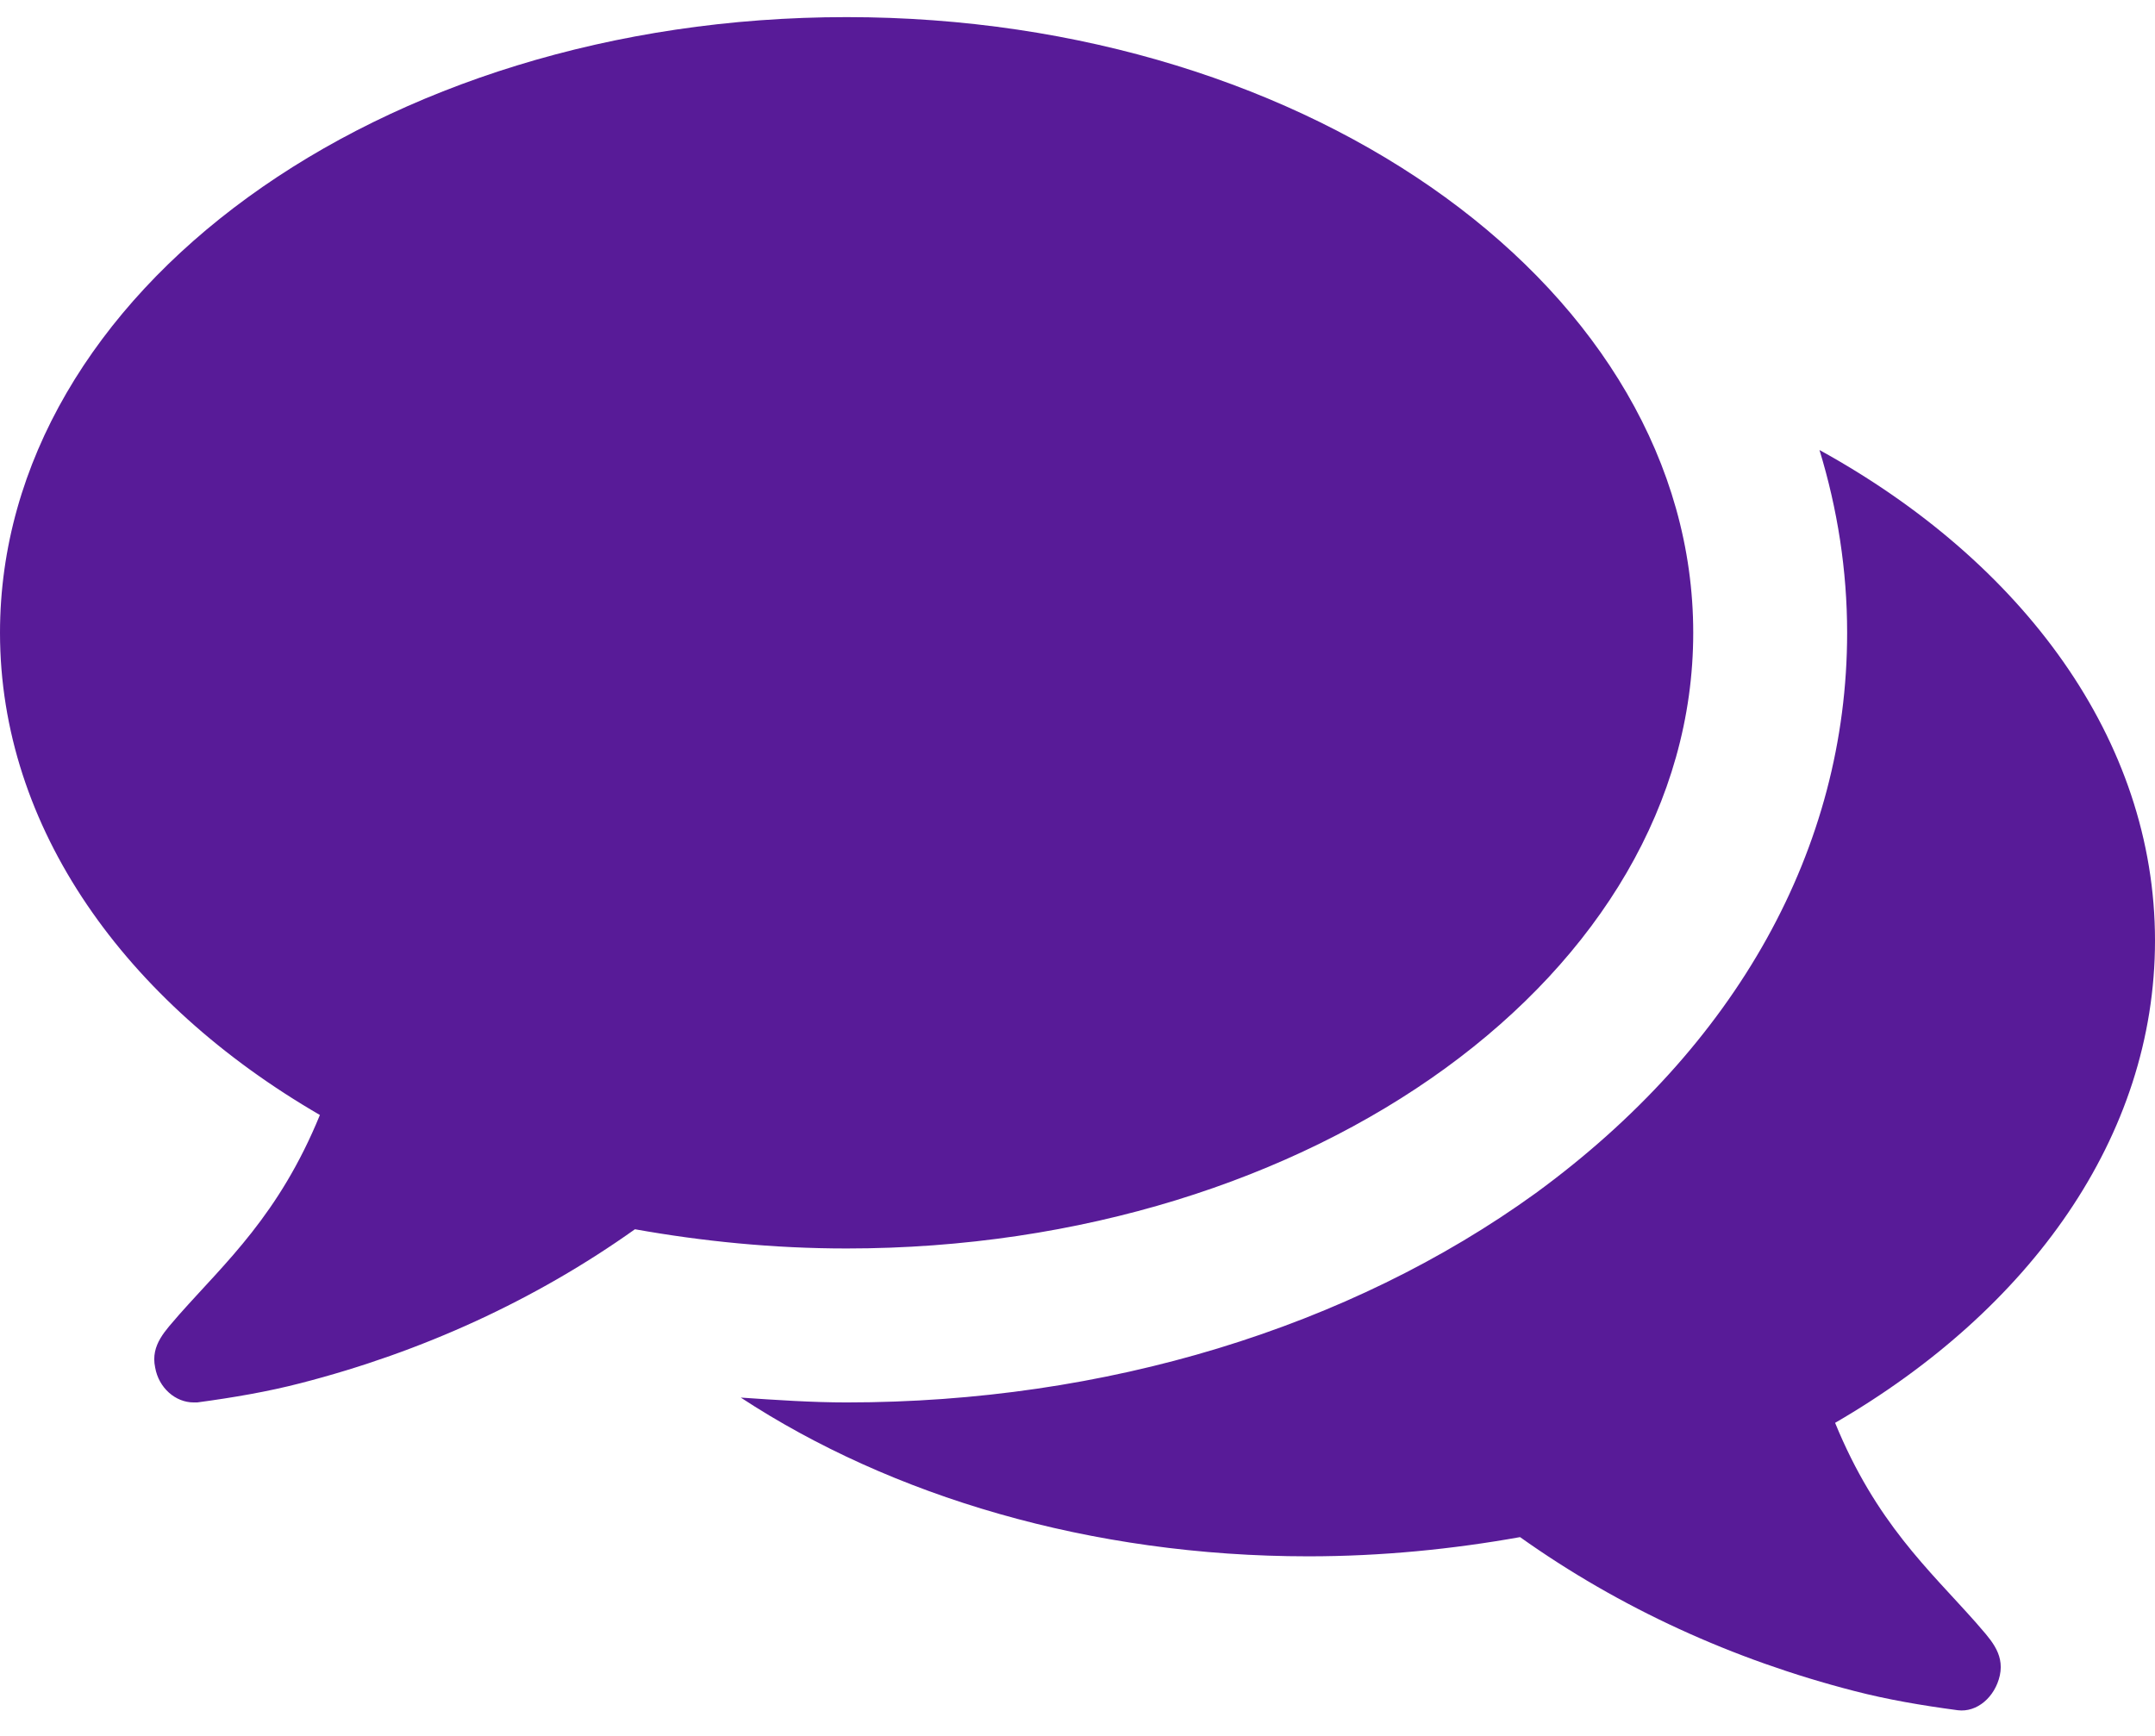
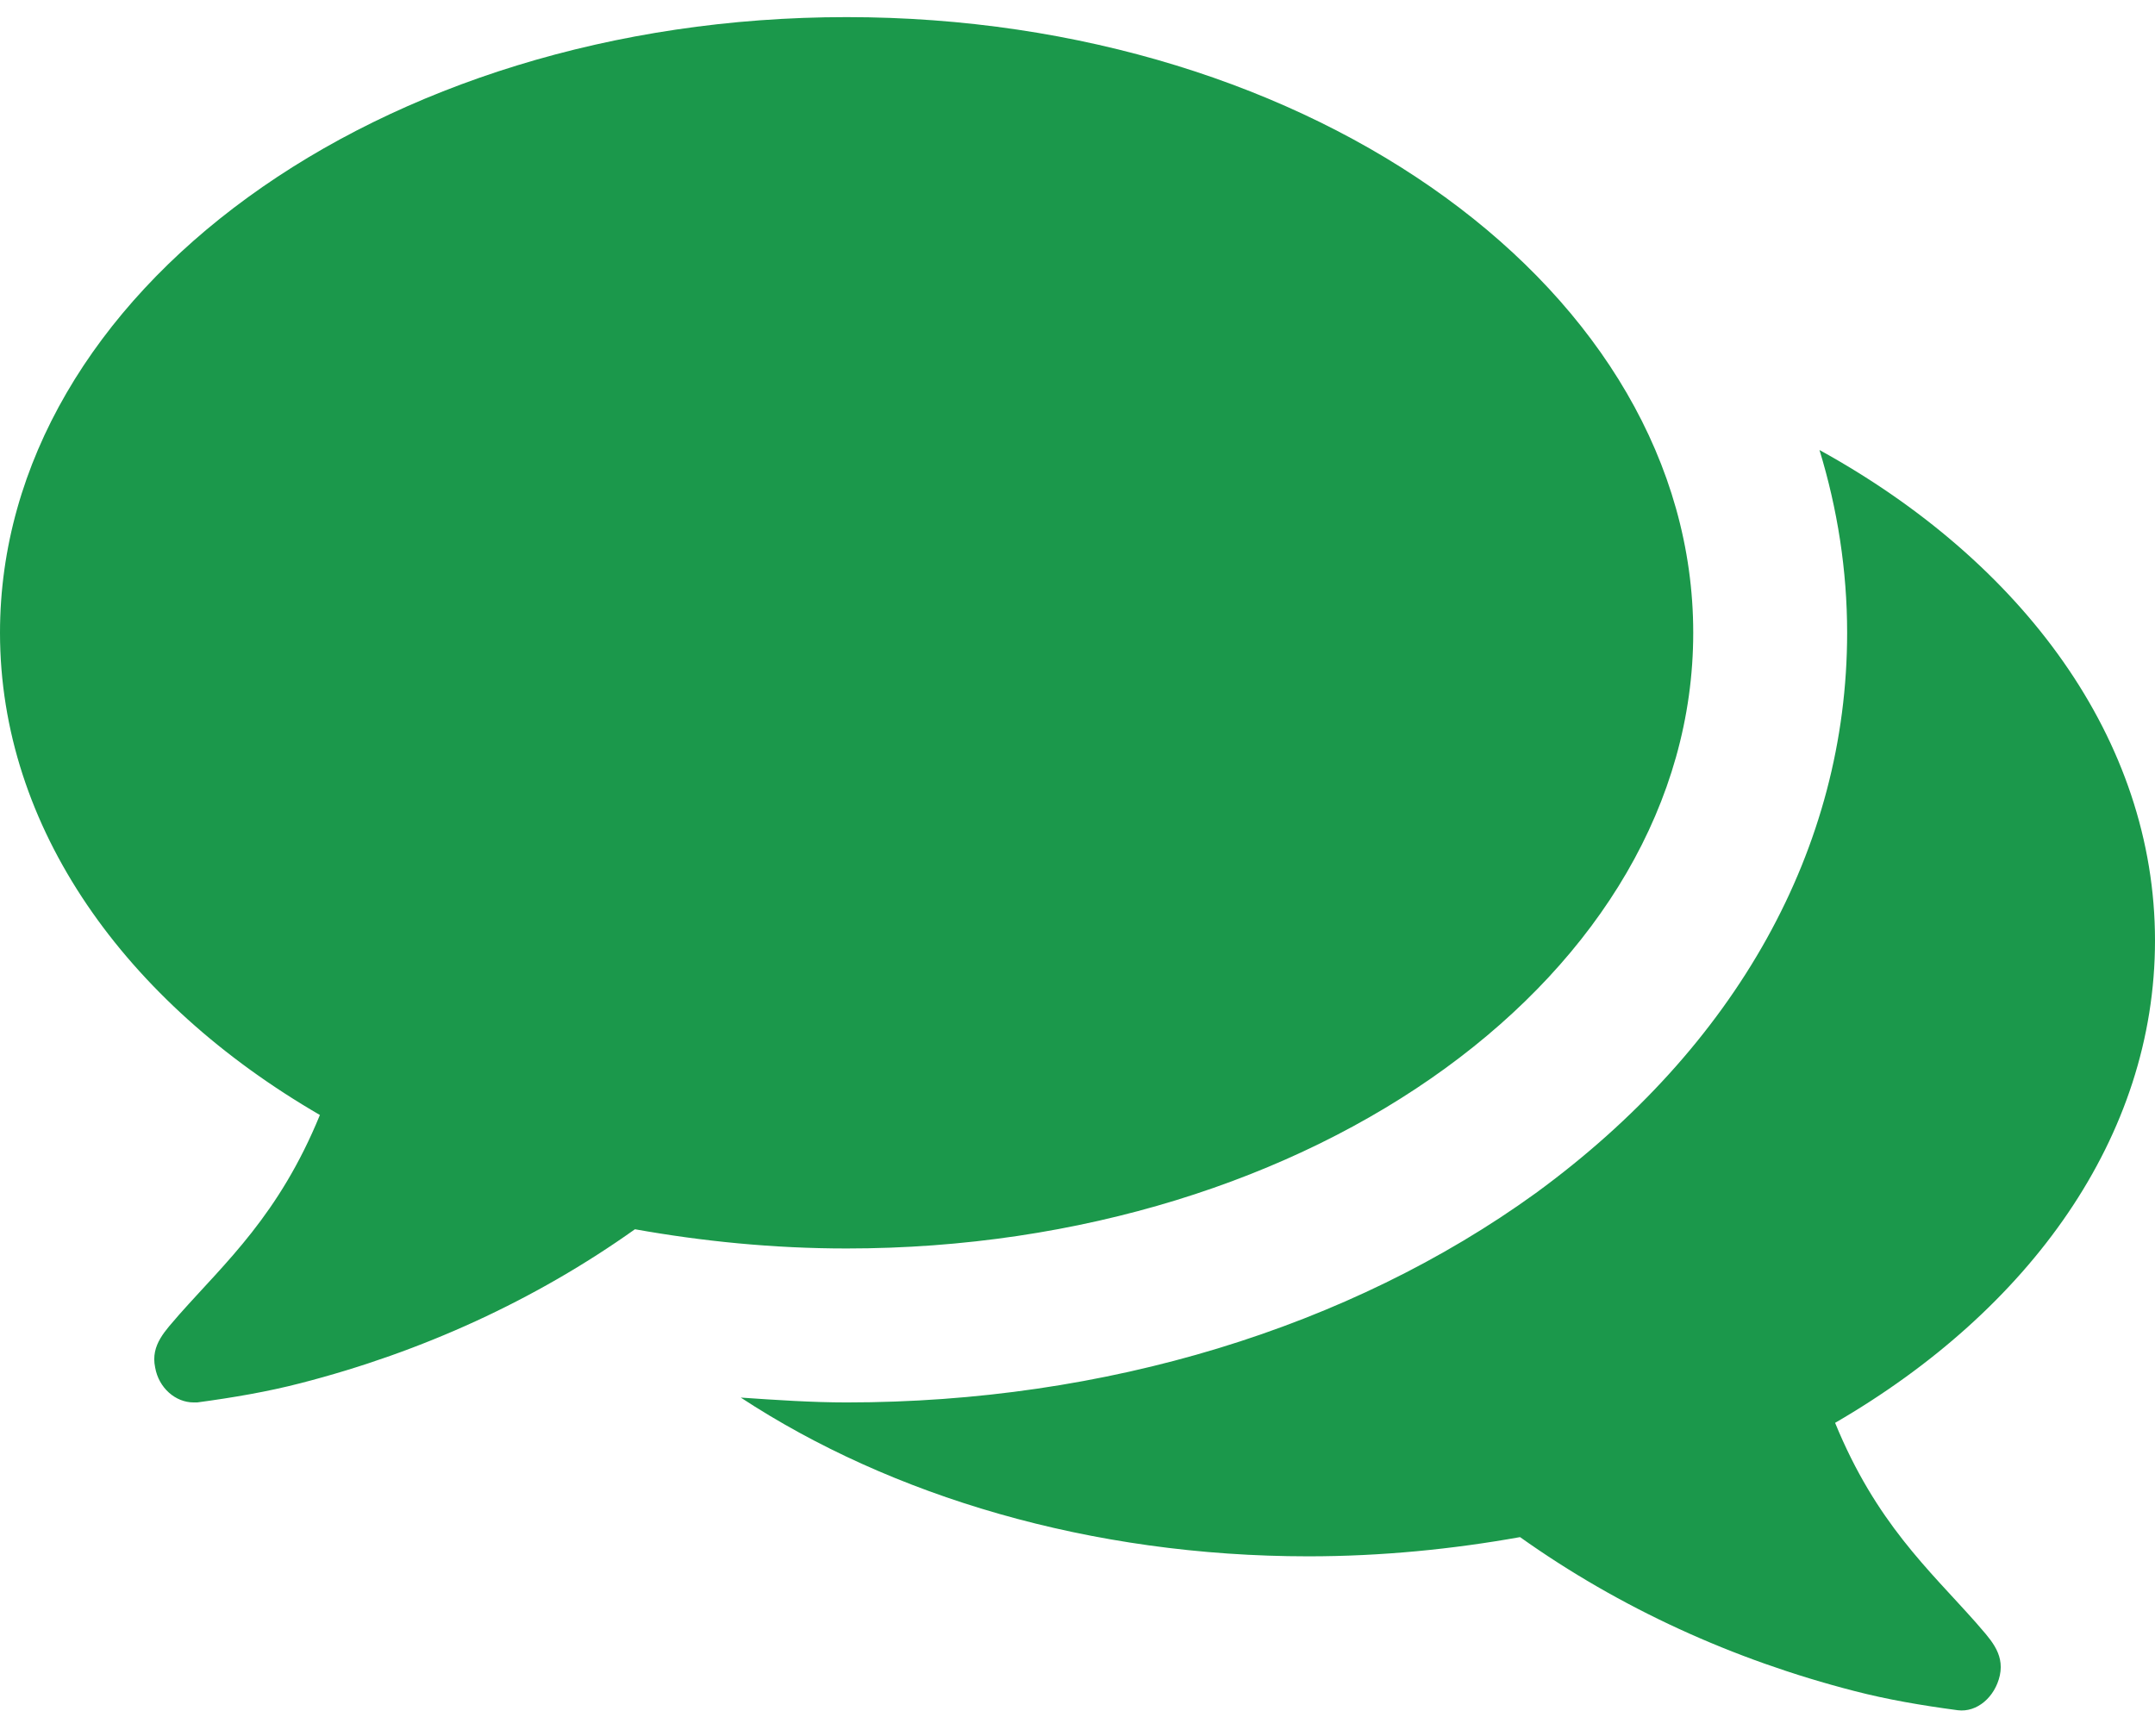
<svg xmlns="http://www.w3.org/2000/svg" width="36" height="29" viewBox="0 0 36 29" fill="none">
-   <path d="M28.286 10.571C28.286 4.886 21.958 0.286 14.143 0.286C6.328 0.286 0 4.886 0 10.571C0 13.826 2.089 16.739 5.344 18.627C4.661 20.295 3.777 21.078 2.993 21.962C2.772 22.223 2.511 22.464 2.592 22.846C2.652 23.188 2.933 23.429 3.234 23.429C3.254 23.429 3.275 23.429 3.295 23.429C3.897 23.348 4.48 23.248 5.022 23.107C7.051 22.585 8.94 21.721 10.607 20.536C11.732 20.737 12.917 20.857 14.143 20.857C21.958 20.857 28.286 16.257 28.286 10.571ZM36 15.714C36 12.359 33.79 9.386 30.395 7.518C30.696 8.502 30.857 9.527 30.857 10.571C30.857 14.167 29.009 17.482 25.654 19.933C22.54 22.183 18.462 23.429 14.143 23.429C13.56 23.429 12.958 23.388 12.375 23.348C14.886 24.995 18.221 26 21.857 26C23.083 26 24.268 25.88 25.393 25.679C27.06 26.864 28.949 27.728 30.978 28.25C31.52 28.391 32.103 28.491 32.705 28.571C33.027 28.612 33.328 28.35 33.408 27.989C33.489 27.607 33.228 27.366 33.007 27.105C32.223 26.221 31.339 25.438 30.656 23.77C33.911 21.882 36 18.989 36 15.714Z" fill="#581B98" />
+   <path d="M28.286 10.571C28.286 4.886 21.958 0.286 14.143 0.286C6.328 0.286 0 4.886 0 10.571C0 13.826 2.089 16.739 5.344 18.627C4.661 20.295 3.777 21.078 2.993 21.962C2.772 22.223 2.511 22.464 2.592 22.846C2.652 23.188 2.933 23.429 3.234 23.429C3.254 23.429 3.275 23.429 3.295 23.429C3.897 23.348 4.48 23.248 5.022 23.107C7.051 22.585 8.94 21.721 10.607 20.536C11.732 20.737 12.917 20.857 14.143 20.857C21.958 20.857 28.286 16.257 28.286 10.571ZM36 15.714C36 12.359 33.79 9.386 30.395 7.518C30.696 8.502 30.857 9.527 30.857 10.571C30.857 14.167 29.009 17.482 25.654 19.933C22.54 22.183 18.462 23.429 14.143 23.429C13.56 23.429 12.958 23.388 12.375 23.348C14.886 24.995 18.221 26 21.857 26C23.083 26 24.268 25.88 25.393 25.679C27.06 26.864 28.949 27.728 30.978 28.25C31.52 28.391 32.103 28.491 32.705 28.571C33.027 28.612 33.328 28.35 33.408 27.989C33.489 27.607 33.228 27.366 33.007 27.105C32.223 26.221 31.339 25.438 30.656 23.77C33.911 21.882 36 18.989 36 15.714Z" fill="#1b984b" />
</svg>
